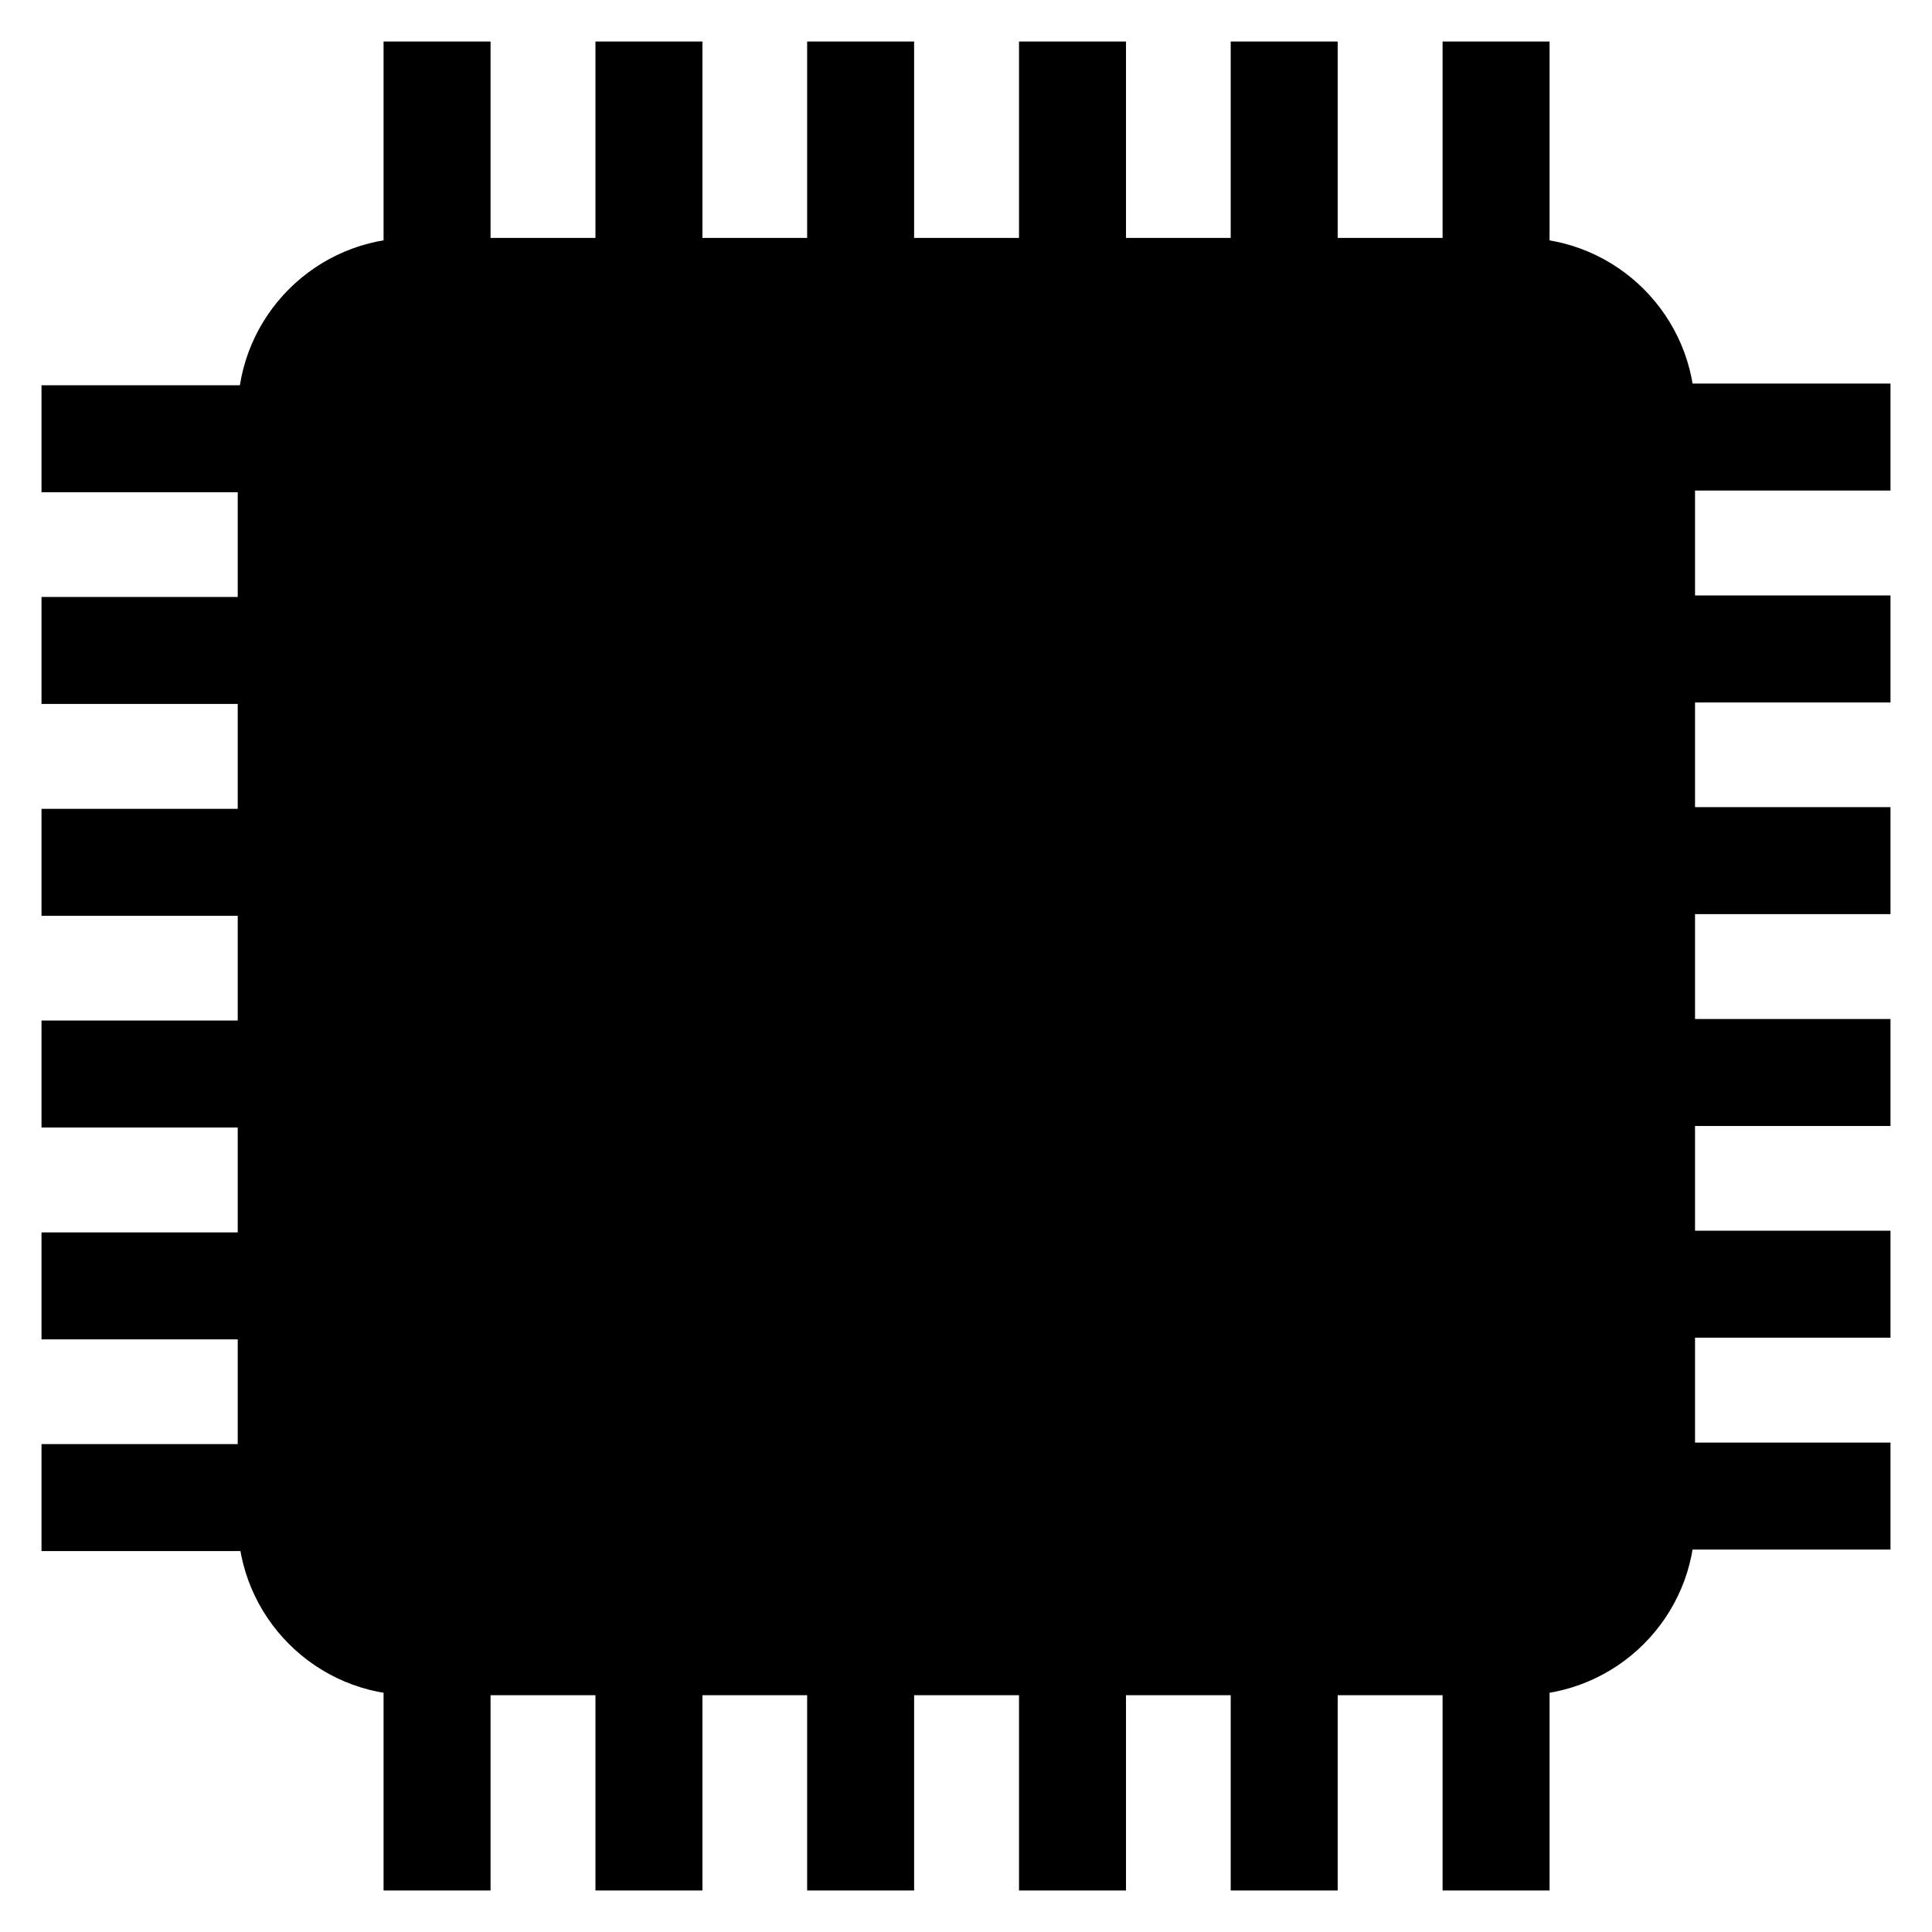
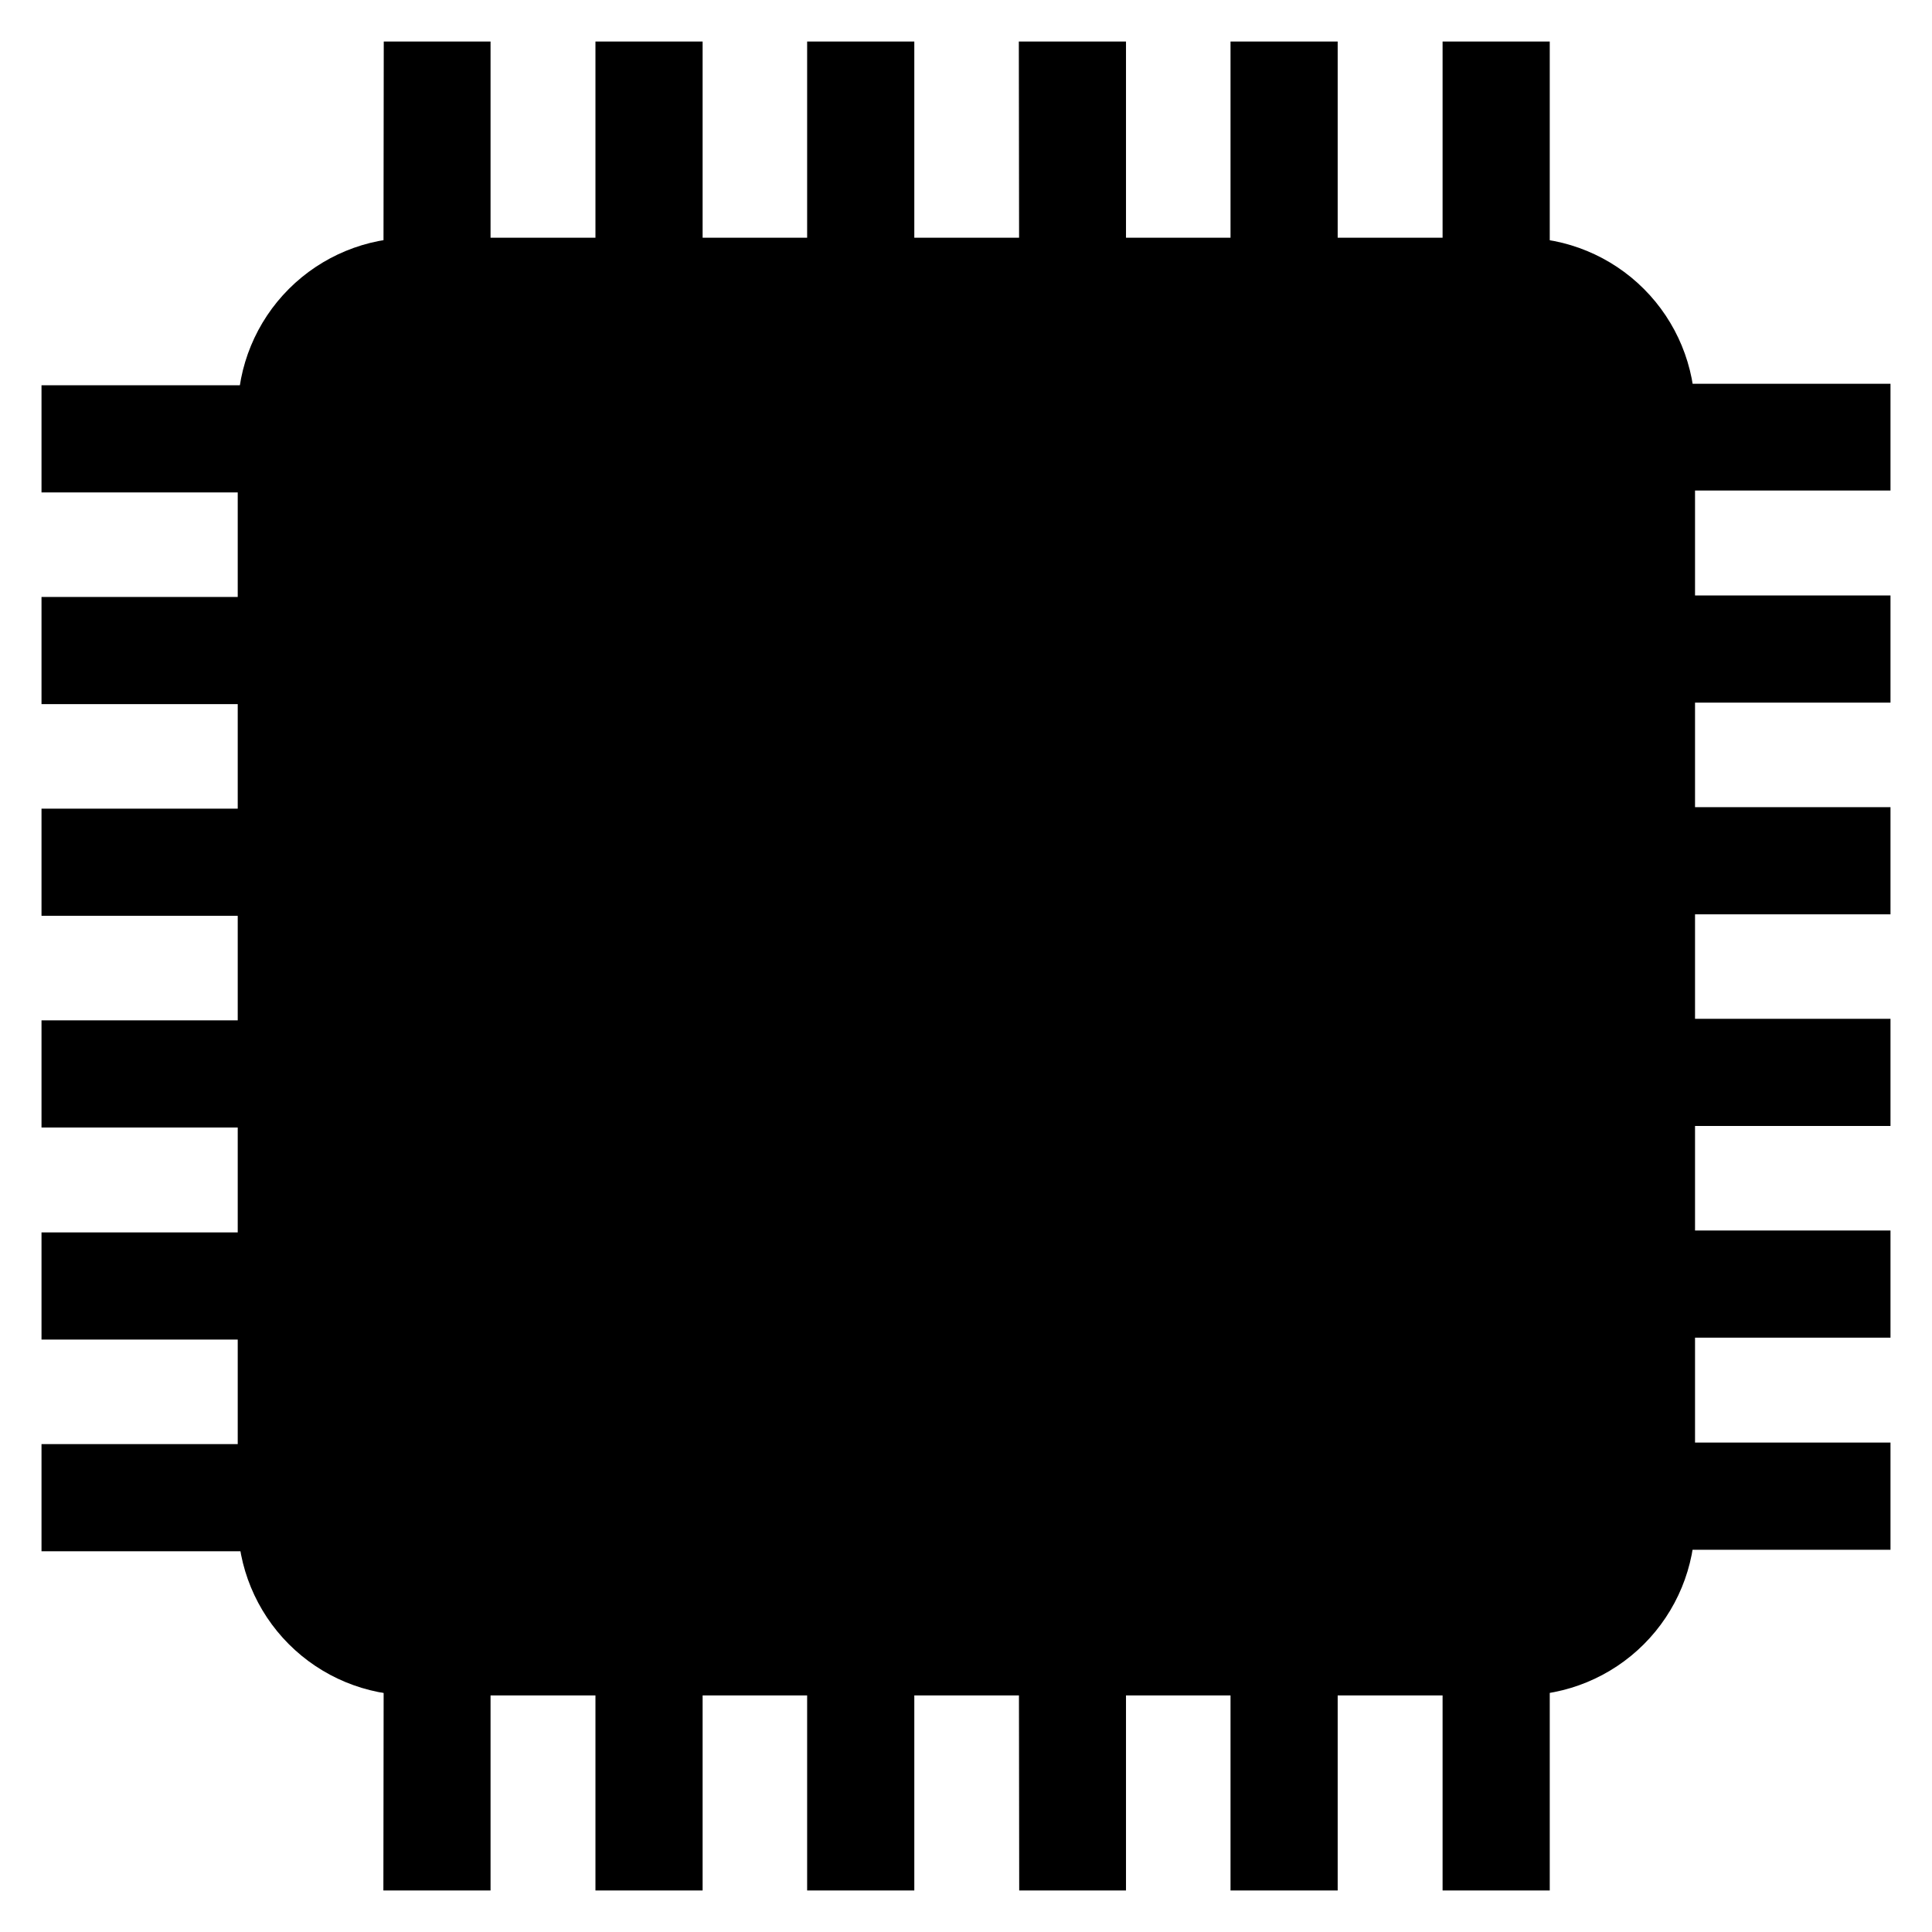
- <svg xmlns="http://www.w3.org/2000/svg" viewBox="0 0 512 512" version="1.1" id="svg4">
-   <defs id="defs8" />
-   <g transform="matrix(0.5,0,0,0.5,6,6)" id="g64">
-     <path d="m 886.4,793.8 c 0,51.2 -41.5,92.7 -92.7,92.7 h -587 C 155.5,886.5 114,845 114,793.8 v -587 c 0,-51.2 41.5,-92.7 92.7,-92.7 h 587 c 51.2,0 92.7,41.5 92.7,92.7 z" id="path14" />
-     <path d="m 10,753.4 h 154.5 v 56.7 H 10 Z" id="path16" />
-     <path d="m 10,641.2 h 154.5 v 56.7 H 10 Z" id="path18" />
-     <path d="m 10,528.9 h 154.5 v 56.7 H 10 Z" id="path20" />
-     <path d="m 10,416.7 h 154.5 v 56.7 H 10 Z" id="path22" />
-     <path d="m 10,304.4 h 154.5 v 56.7 H 10 Z" id="path24" />
-     <path d="m 10,192.2 h 154.5 v 56.7 H 10 Z" id="path26" />
-     <path d="M 835.5,752.6 H 990 v 56.7 H 835.5 Z" id="path28" />
-     <path d="M 835.5,640.3 H 990 V 697 H 835.5 Z" id="path30" />
-     <path d="M 835.5,528.1 H 990 v 56.7 H 835.5 Z" id="path32" />
-     <path d="M 835.5,415.8 H 990 v 56.7 H 835.5 Z" id="path34" />
-     <path d="M 835.5,303.6 H 990 v 56.7 H 835.5 Z" id="path36" />
-     <path d="M 835.5,191.3 H 990 V 248 H 835.5 Z" id="path38" />
-     <path d="m 752.6,10 h 56.7 v 154.5 h -56.7 z" id="path40" />
-     <path d="M 640.3,10 H 697 v 154.5 h -56.7 z" id="path42" />
-     <path d="m 528.1,10 h 56.7 v 154.5 h -56.7 z" id="path44" />
-     <path d="m 415.8,10 h 56.7 v 154.5 h -56.7 z" id="path46" />
-     <path d="m 303.6,10 h 56.7 v 154.5 h -56.7 z" id="path48" />
-     <path d="M 191.3,10 H 248 v 154.5 h -56.7 z" id="path50" />
-     <path d="m 752.6,835.5 h 56.7 V 990 h -56.7 z" id="path52" />
-     <path d="M 640.3,835.5 H 697 V 990 h -56.7 z" id="path54" />
-     <path d="m 528.1,835.5 h 56.7 V 990 h -56.7 z" id="path56" />
-     <path d="m 415.8,835.5 h 56.7 V 990 h -56.7 z" id="path58" />
-     <path d="m 303.6,835.5 h 56.7 V 990 h -56.7 z" id="path60" />
-     <path d="M 191.3,835.5 H 248 V 990 h -56.7 z" id="path62" />
-   </g>
+ <svg xmlns="http://www.w3.org/2000/svg" viewBox="0 0 512 512">
+   <path d="M449.2 402.9a46.3 46.3 0 01-46.4 46.4H109.3A46.3 46.3 0 0163 402.9V109.4A46.3 46.3 0 01109.4 63h293.4a46.3 46.3 0 0146.4 46.4z" />
+   <path d="M11 382.7h77.3v28.4H11zM11 326.6h77.3V355H11zM11 270.4h77.3v28.4H11zM11 214.3h77.3v28.4H11zM11 158.2h77.3v28.4H11zM11 102.1h77.3v28.4H11zM423.8 382.3H501v28.4h-77.3zM423.8 326.1H501v28.4h-77.3zM423.8 270H501v28.4h-77.3zM423.8 213.9H501v28.4h-77.3zM423.8 157.8H501v28.4h-77.3zM423.8 101.7H501V130h-77.3zM382.3 11h28.4v77.3h-28.4zM326.1 11h28.4v77.3h-28.4zM270 11h28.4v77.3h-28.3zM213.9 11h28.4v77.3h-28.4zM157.8 11h28.4v77.3h-28.4zM101.7 11H130v77.3h-28.4zM382.3 423.8h28.4V501h-28.4zM326.1 423.8h28.4V501h-28.4zM270 423.8h28.4V501h-28.3zM213.9 423.8h28.4V501h-28.4zM157.8 423.8h28.4V501h-28.4zM101.7 423.8H130V501h-28.4z" />
</svg>
